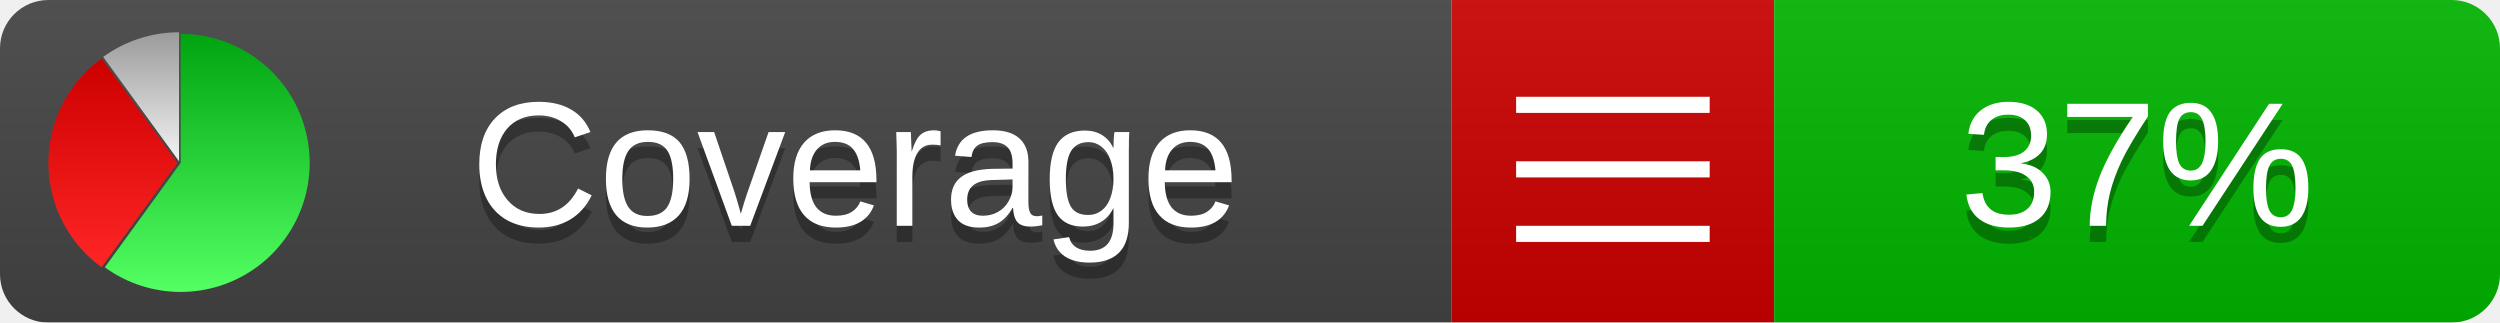
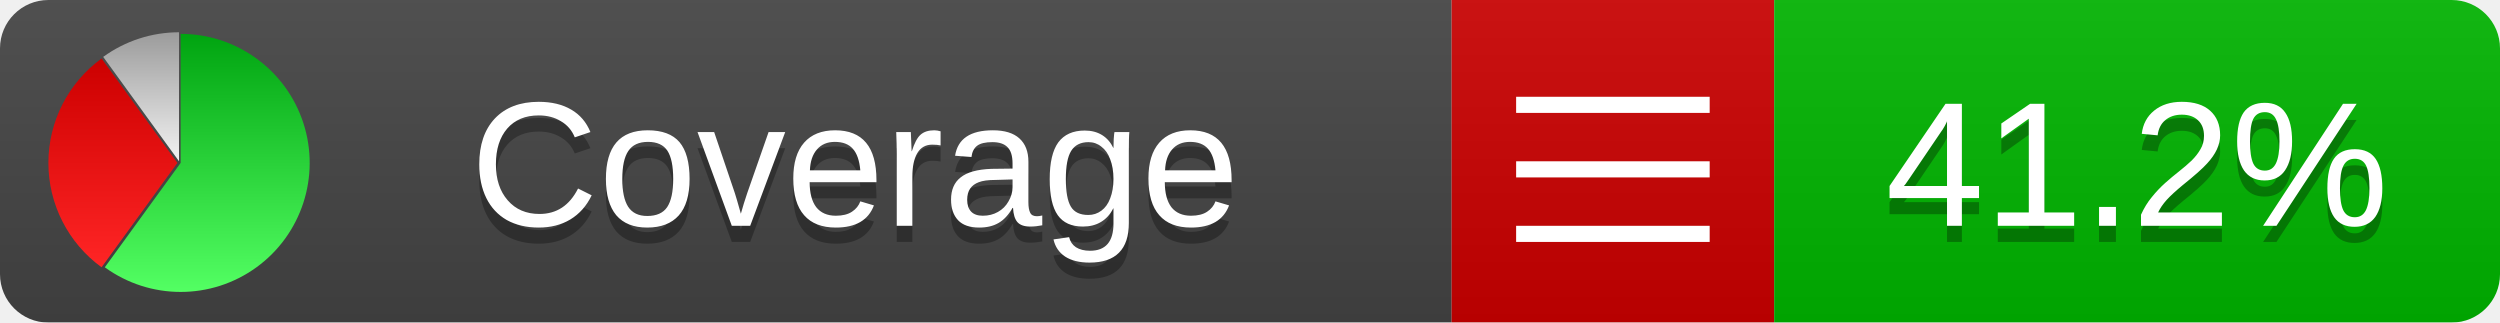
<svg xmlns="http://www.w3.org/2000/svg" xmlns:xlink="http://www.w3.org/1999/xlink" width="155" height="20">
  <style type="text/css">
          
            @keyframes fadeout {
              0 % { visibility: visible; opacity: 1; }
              40% { visibility: visible; opacity: 1; }
              50% { visibility: hidden; opacity: 0; }
              90% { visibility: hidden; opacity: 0; }
              100% { visibility: visible; opacity: 1; }
            }
            @keyframes fadein {
              0% { visibility: hidden; opacity: 0; }
              40% { visibility: hidden; opacity: 0; }
              50% { visibility: visible; opacity: 1; }
              90% { visibility: visible; opacity: 1; }
              100% { visibility: hidden; opacity: 0; }
            }
            .linecoverage {
                animation-duration: 10s;
                animation-name: fadeout;
                animation-iteration-count: infinite;
            }
            .branchcoverage {
                animation-duration: 10s;
                animation-name: fadein;
                animation-iteration-count: infinite;
            }
          
    </style>
  <defs>
    <linearGradient id="gradient" x2="0" y2="100%">
      <stop offset="0" stop-color="#bbb" stop-opacity=".1" />
      <stop offset="1" stop-opacity=".1" />
    </linearGradient>
    <linearGradient id="green" x2="0" y2="100%">
      <stop offset="0" stop-color="#00A410" />
      <stop offset="1" stop-color="#53FF63" />
    </linearGradient>
    <linearGradient id="red" x2="0" y2="100%">
      <stop offset="0" stop-color="#C00" />
      <stop offset="1" stop-color="#FF2525" />
    </linearGradient>
    <linearGradient id="gray" x2="0" y2="100%">
      <stop offset="0" stop-color="#9B9B9B" />
      <stop offset="1" stop-color="#F3F3F3" />
    </linearGradient>
    <mask id="mask">
      <rect width="155" height="20" rx="3" fill="#fff" />
    </mask>
    <g id="icon">
      <path style="fill:url(#green);" d="M205,202.5 l0,-200 a200,200 0 1,1 -117.558,361.803 z" />
      <path style="fill:url(#red);" d="M200,202.5 l-117.558,161.803 a200,200 0 0,1 0,-323.607 z" />
      <path style="fill:url(#gray);" d="M202.5,200 l-117.558,-161.803 a200,200 0 0,1 117.558,-38.196 z" />
    </g>
  </defs>
  <g mask="url(#mask)">
    <rect x="0" y="0" width="90" height="20" fill="#444" />
    <rect x="90" y="0" width="20" height="20" fill="#c00" />
    <rect x="110" y="0" width="45" height="20" fill="#00B600" />
    <rect x="0" y="0" width="155" height="20" fill="url(#gradient)" />
  </g>
  <g>
    <path class="" stroke="#fff" d="M94 6.5 h12 M94 10.5 h12 M94 14.5 h12" />
  </g>
  <g fill="#fff" text-anchor="middle" font-family="Verdana,Arial,Geneva,sans-serif" font-size="11">
    <a xlink:href="https://github.com/danielpalme/ReportGenerator" target="_top">
      <use xlink:href="#icon" transform="translate(3,2) scale(.04)" />
    </a>
    <text x="53" y="15" fill="#010101" fill-opacity=".3">Coverage</text>
    <text x="53" y="14" fill="#fff">Coverage</text>
-     <text class="" x="132.5" y="15" fill="#010101" fill-opacity=".3">37%</text>
-     <text class="" x="132.5" y="14">37%</text>
+     <text class="" x="132.5" y="15" fill="#010101" fill-opacity=".3">41.2%</text>
+     <text class="" x="132.5" y="14">41.2%</text>
  </g>
  <g>
    <rect class="" x="90" y="0" width="65" height="20" fill-opacity="0" />
  </g>
</svg>
